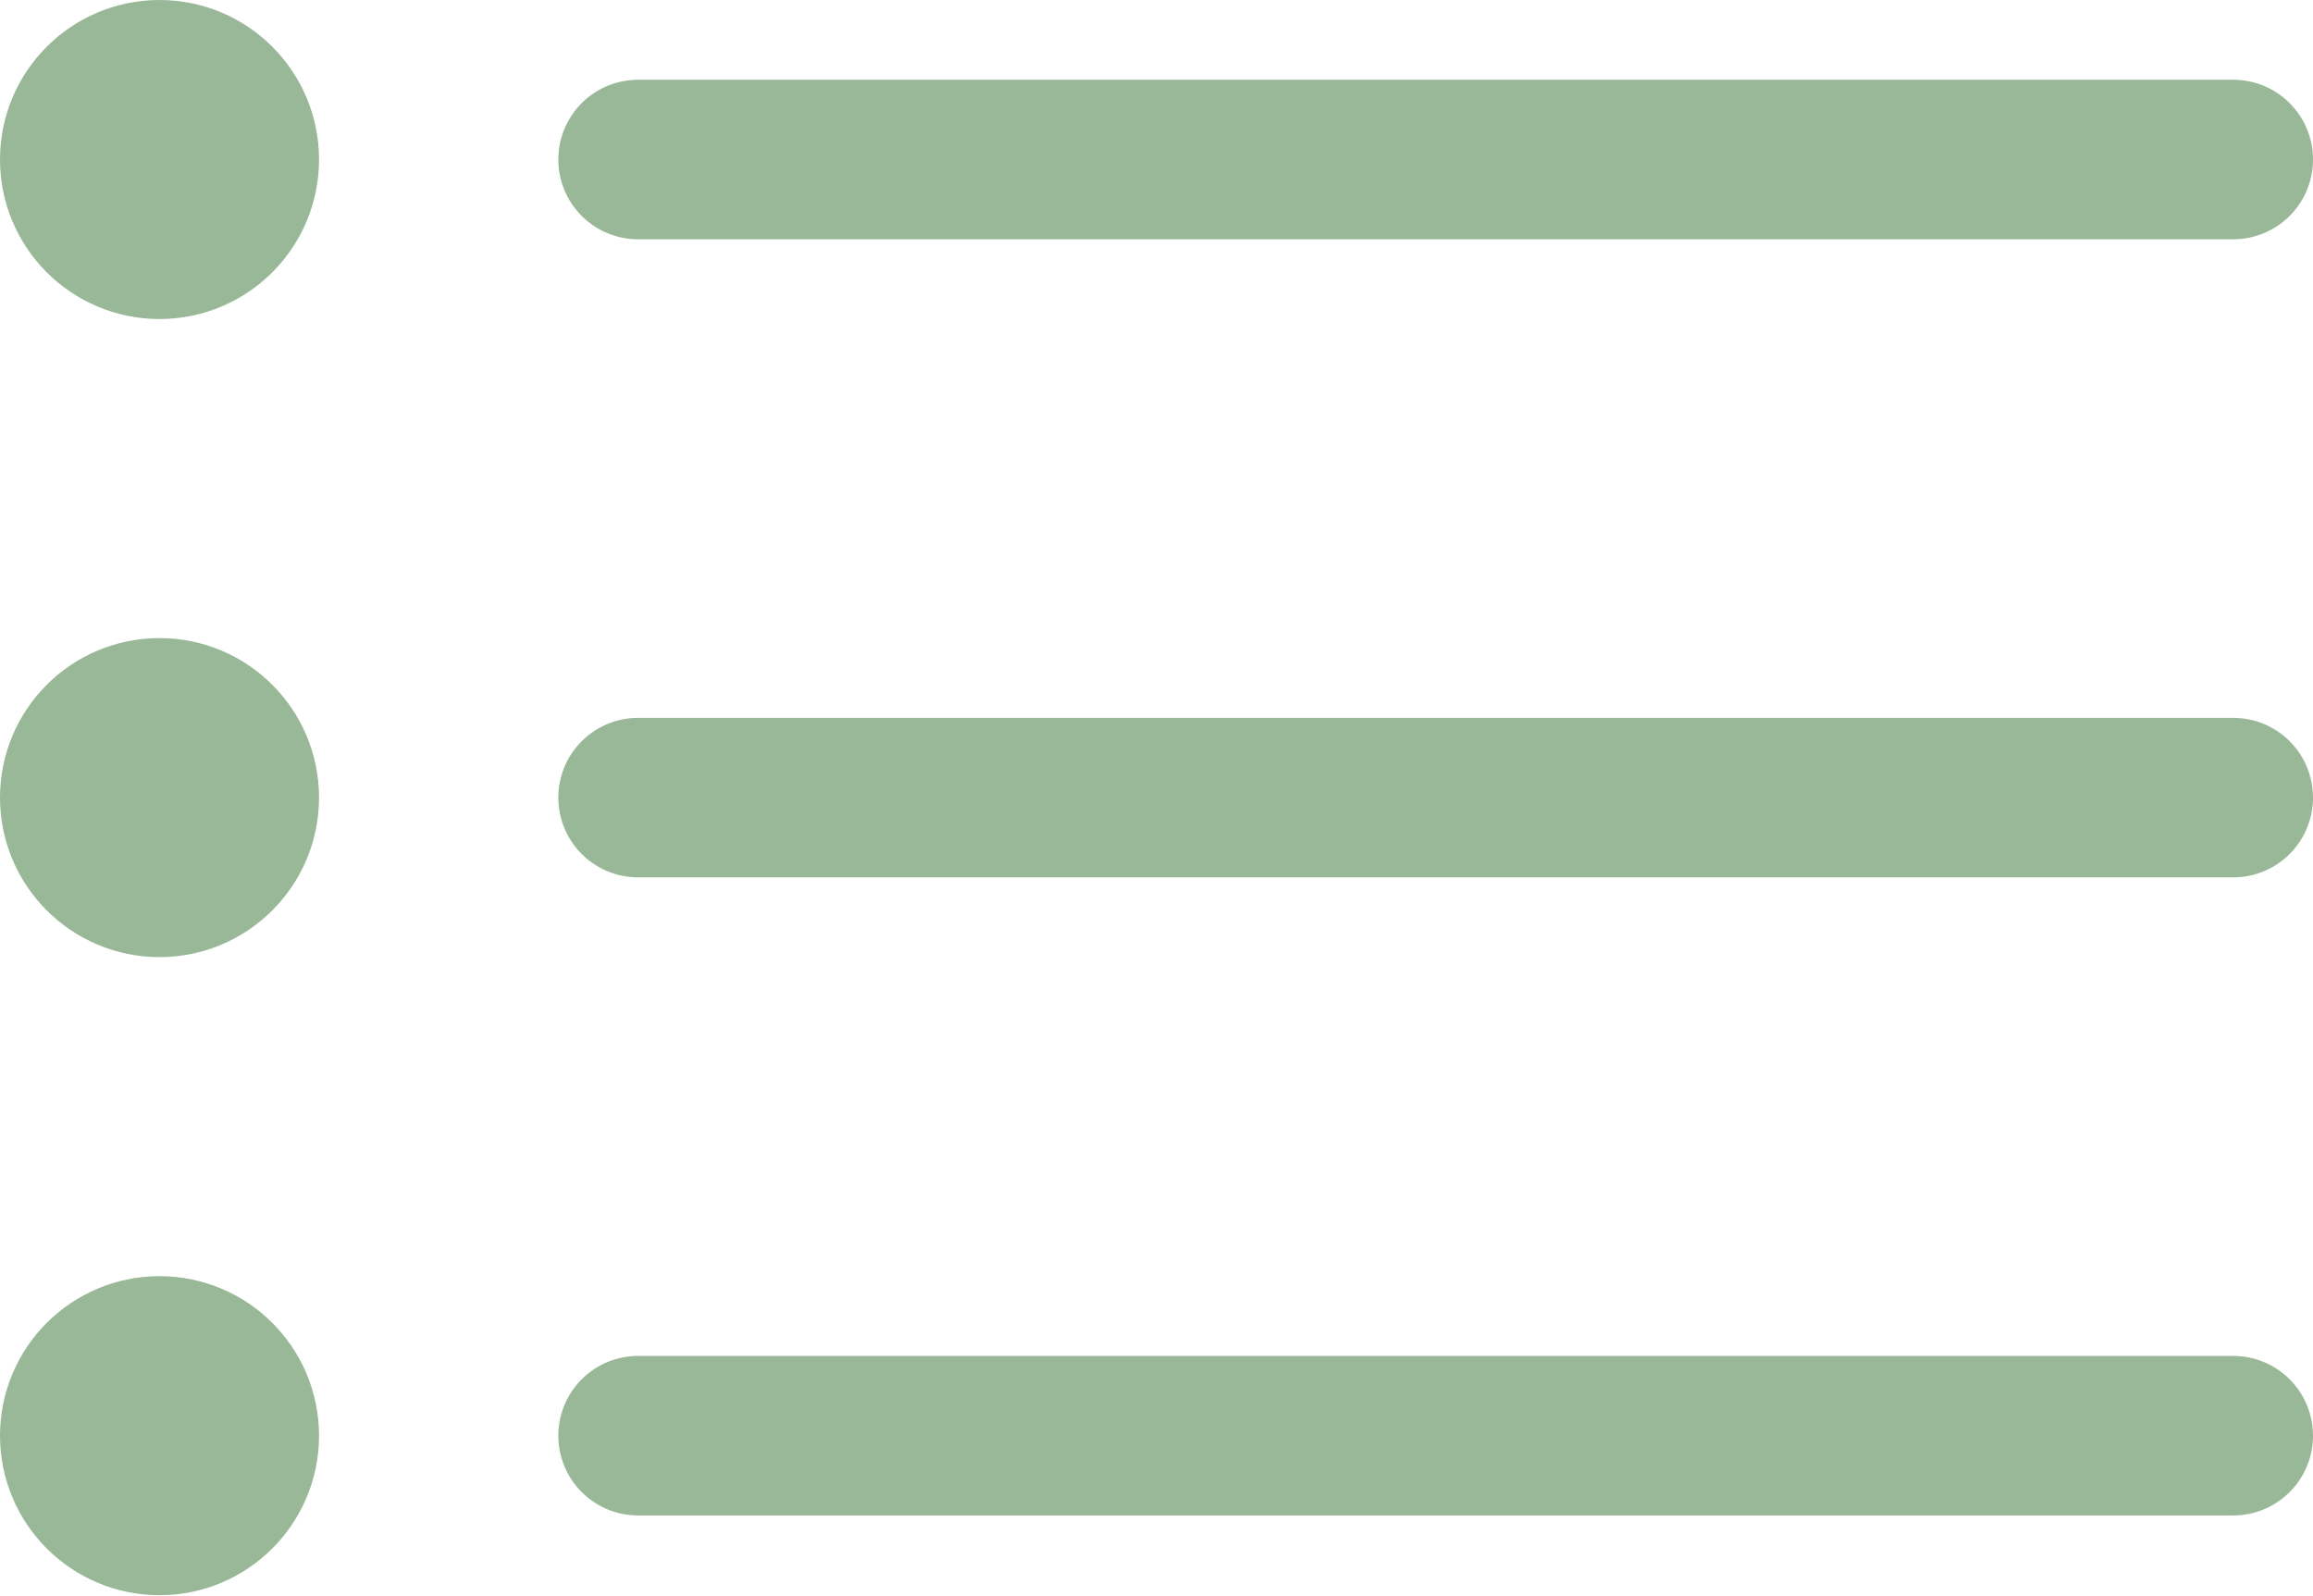
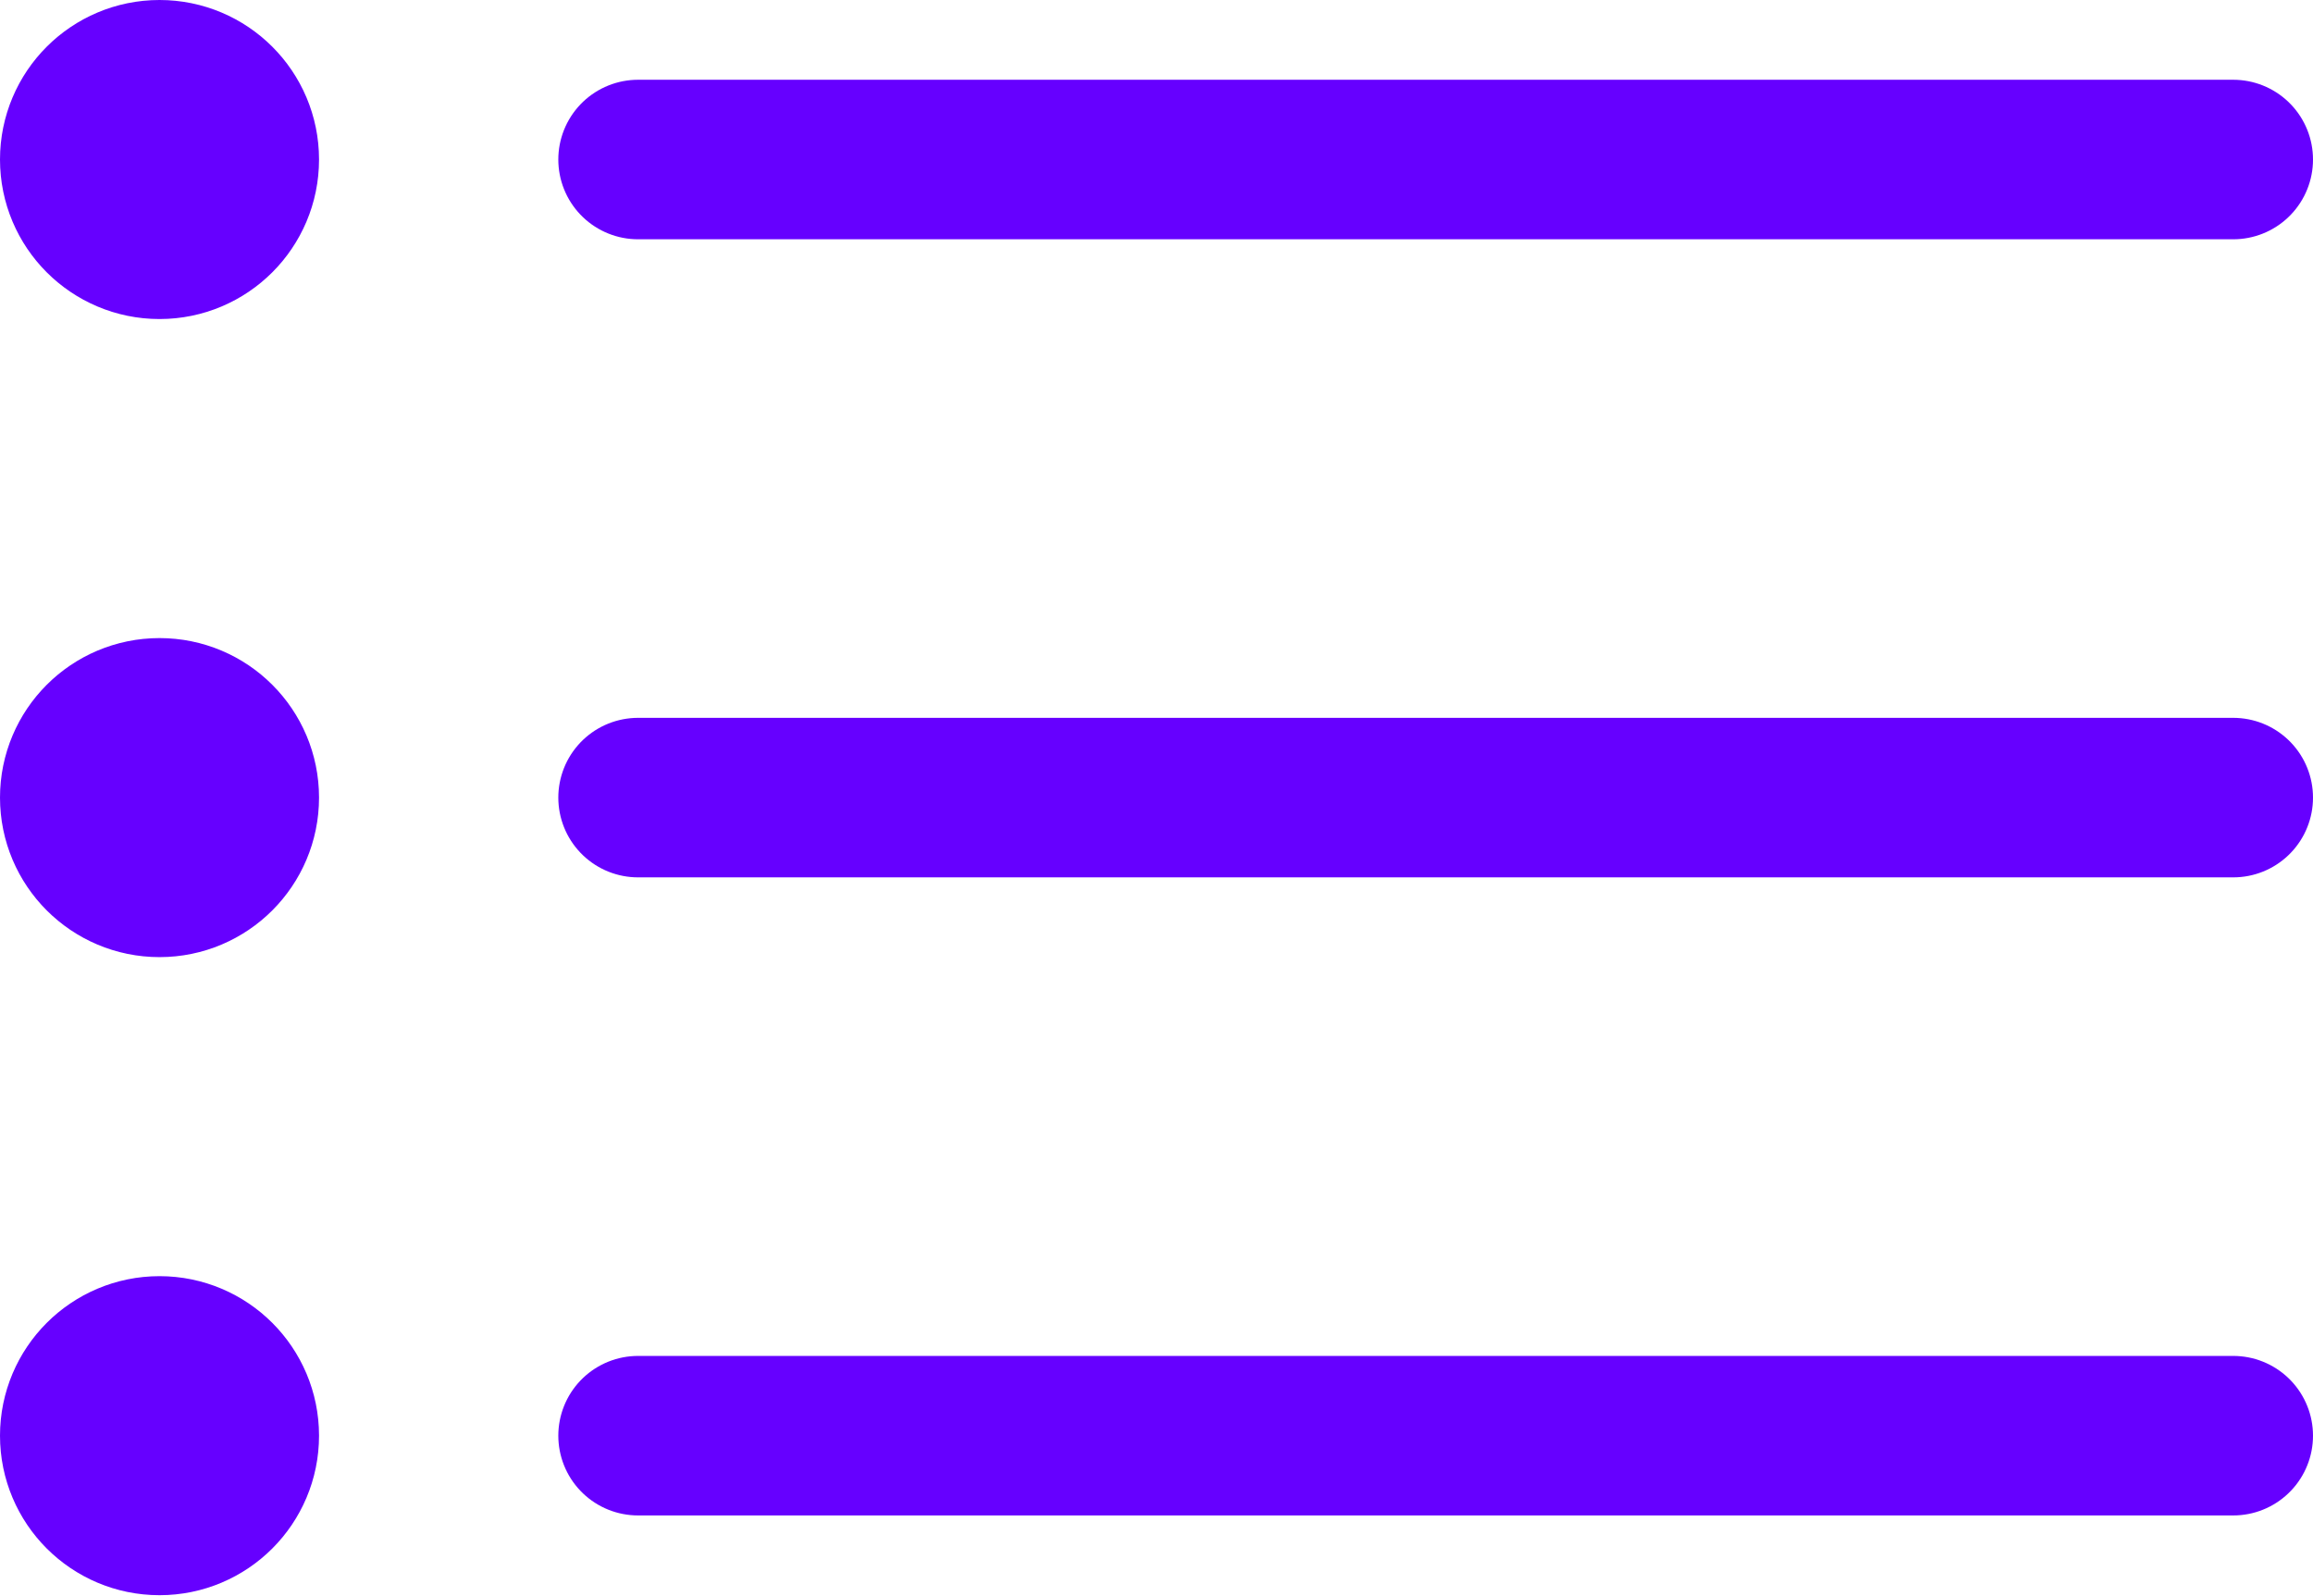
<svg xmlns="http://www.w3.org/2000/svg" width="29" height="20">
-   <g transform="translate(1 1.43)" fill="none" stroke="#99b898" stroke-linecap="round" stroke-linejoin="round" stroke-width="2">
+   <g transform="translate(1 1.43)" fill="none" stroke="#6600ff" stroke-linecap="round" stroke-linejoin="round" stroke-width="2">
    <path d="M7 .57h20M7 8.57h20M7 16.57h20" />
    <circle cx="1" cy="1" r="1" transform="translate(0 -.43)" />
    <circle cx="1" cy="1" r="1" transform="translate(0 7.57)" />
    <circle cx="1" cy="1" r="1" transform="translate(0 15.57)" />
  </g>
</svg>
